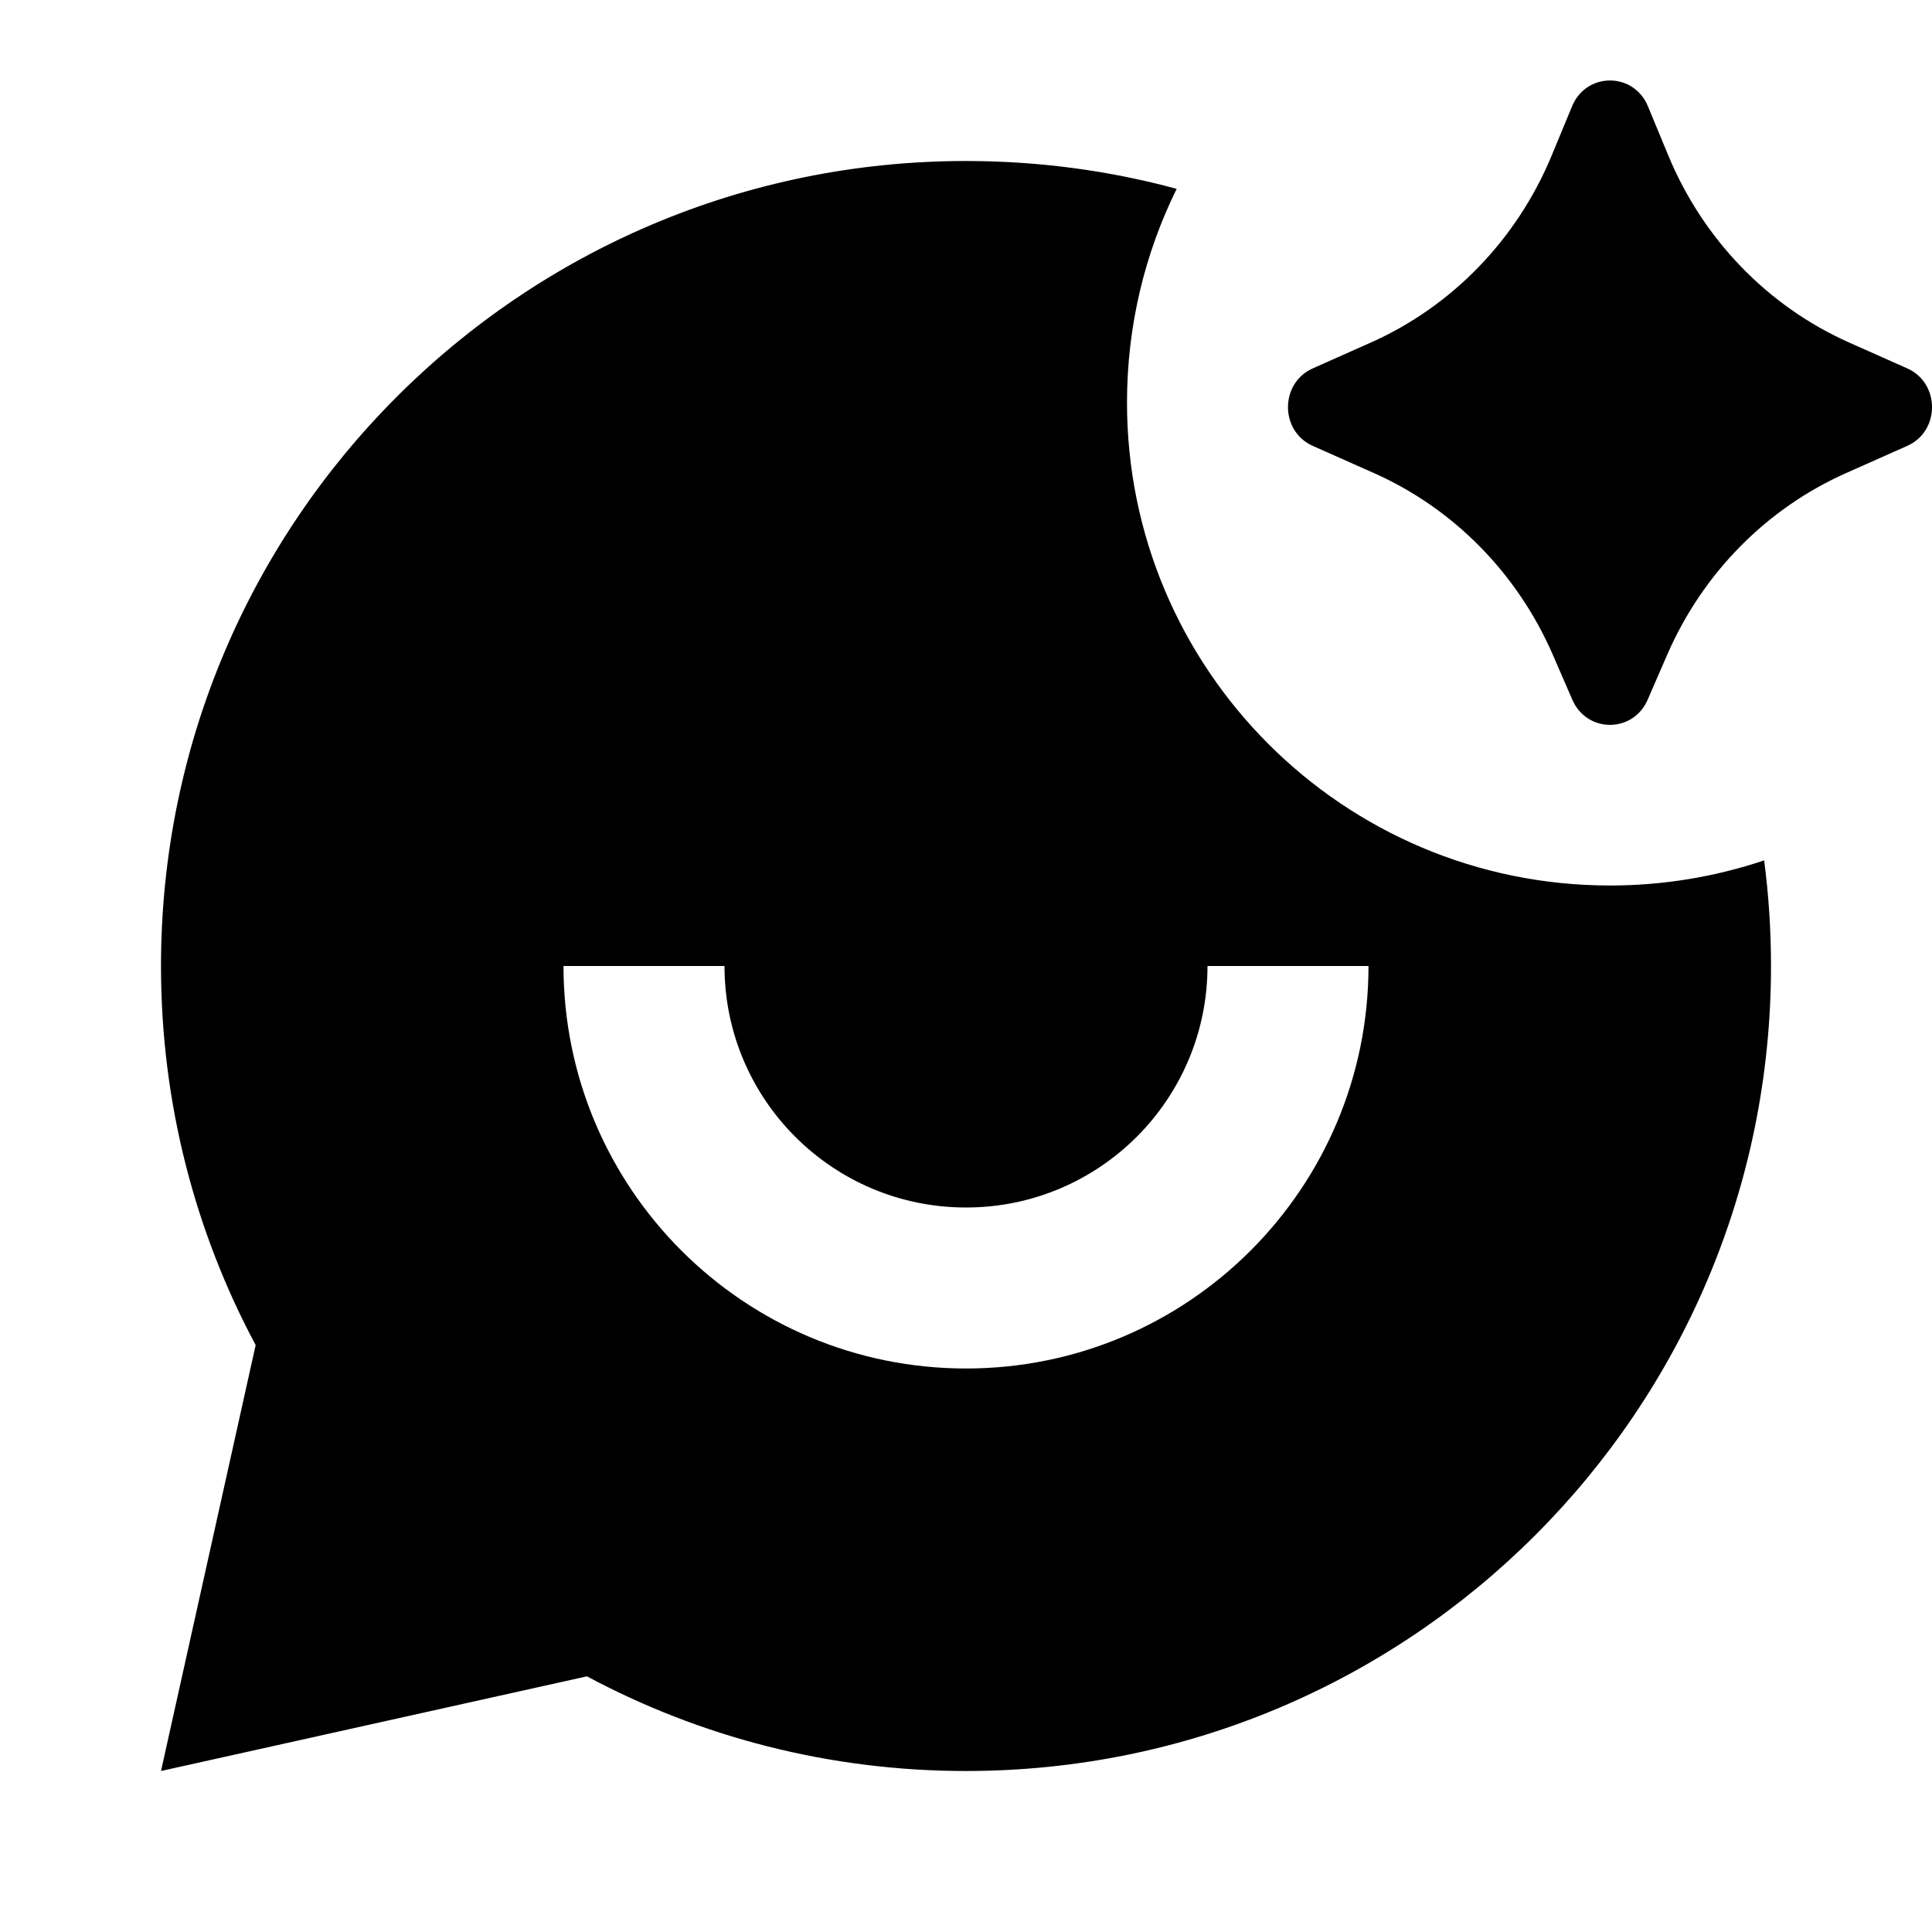
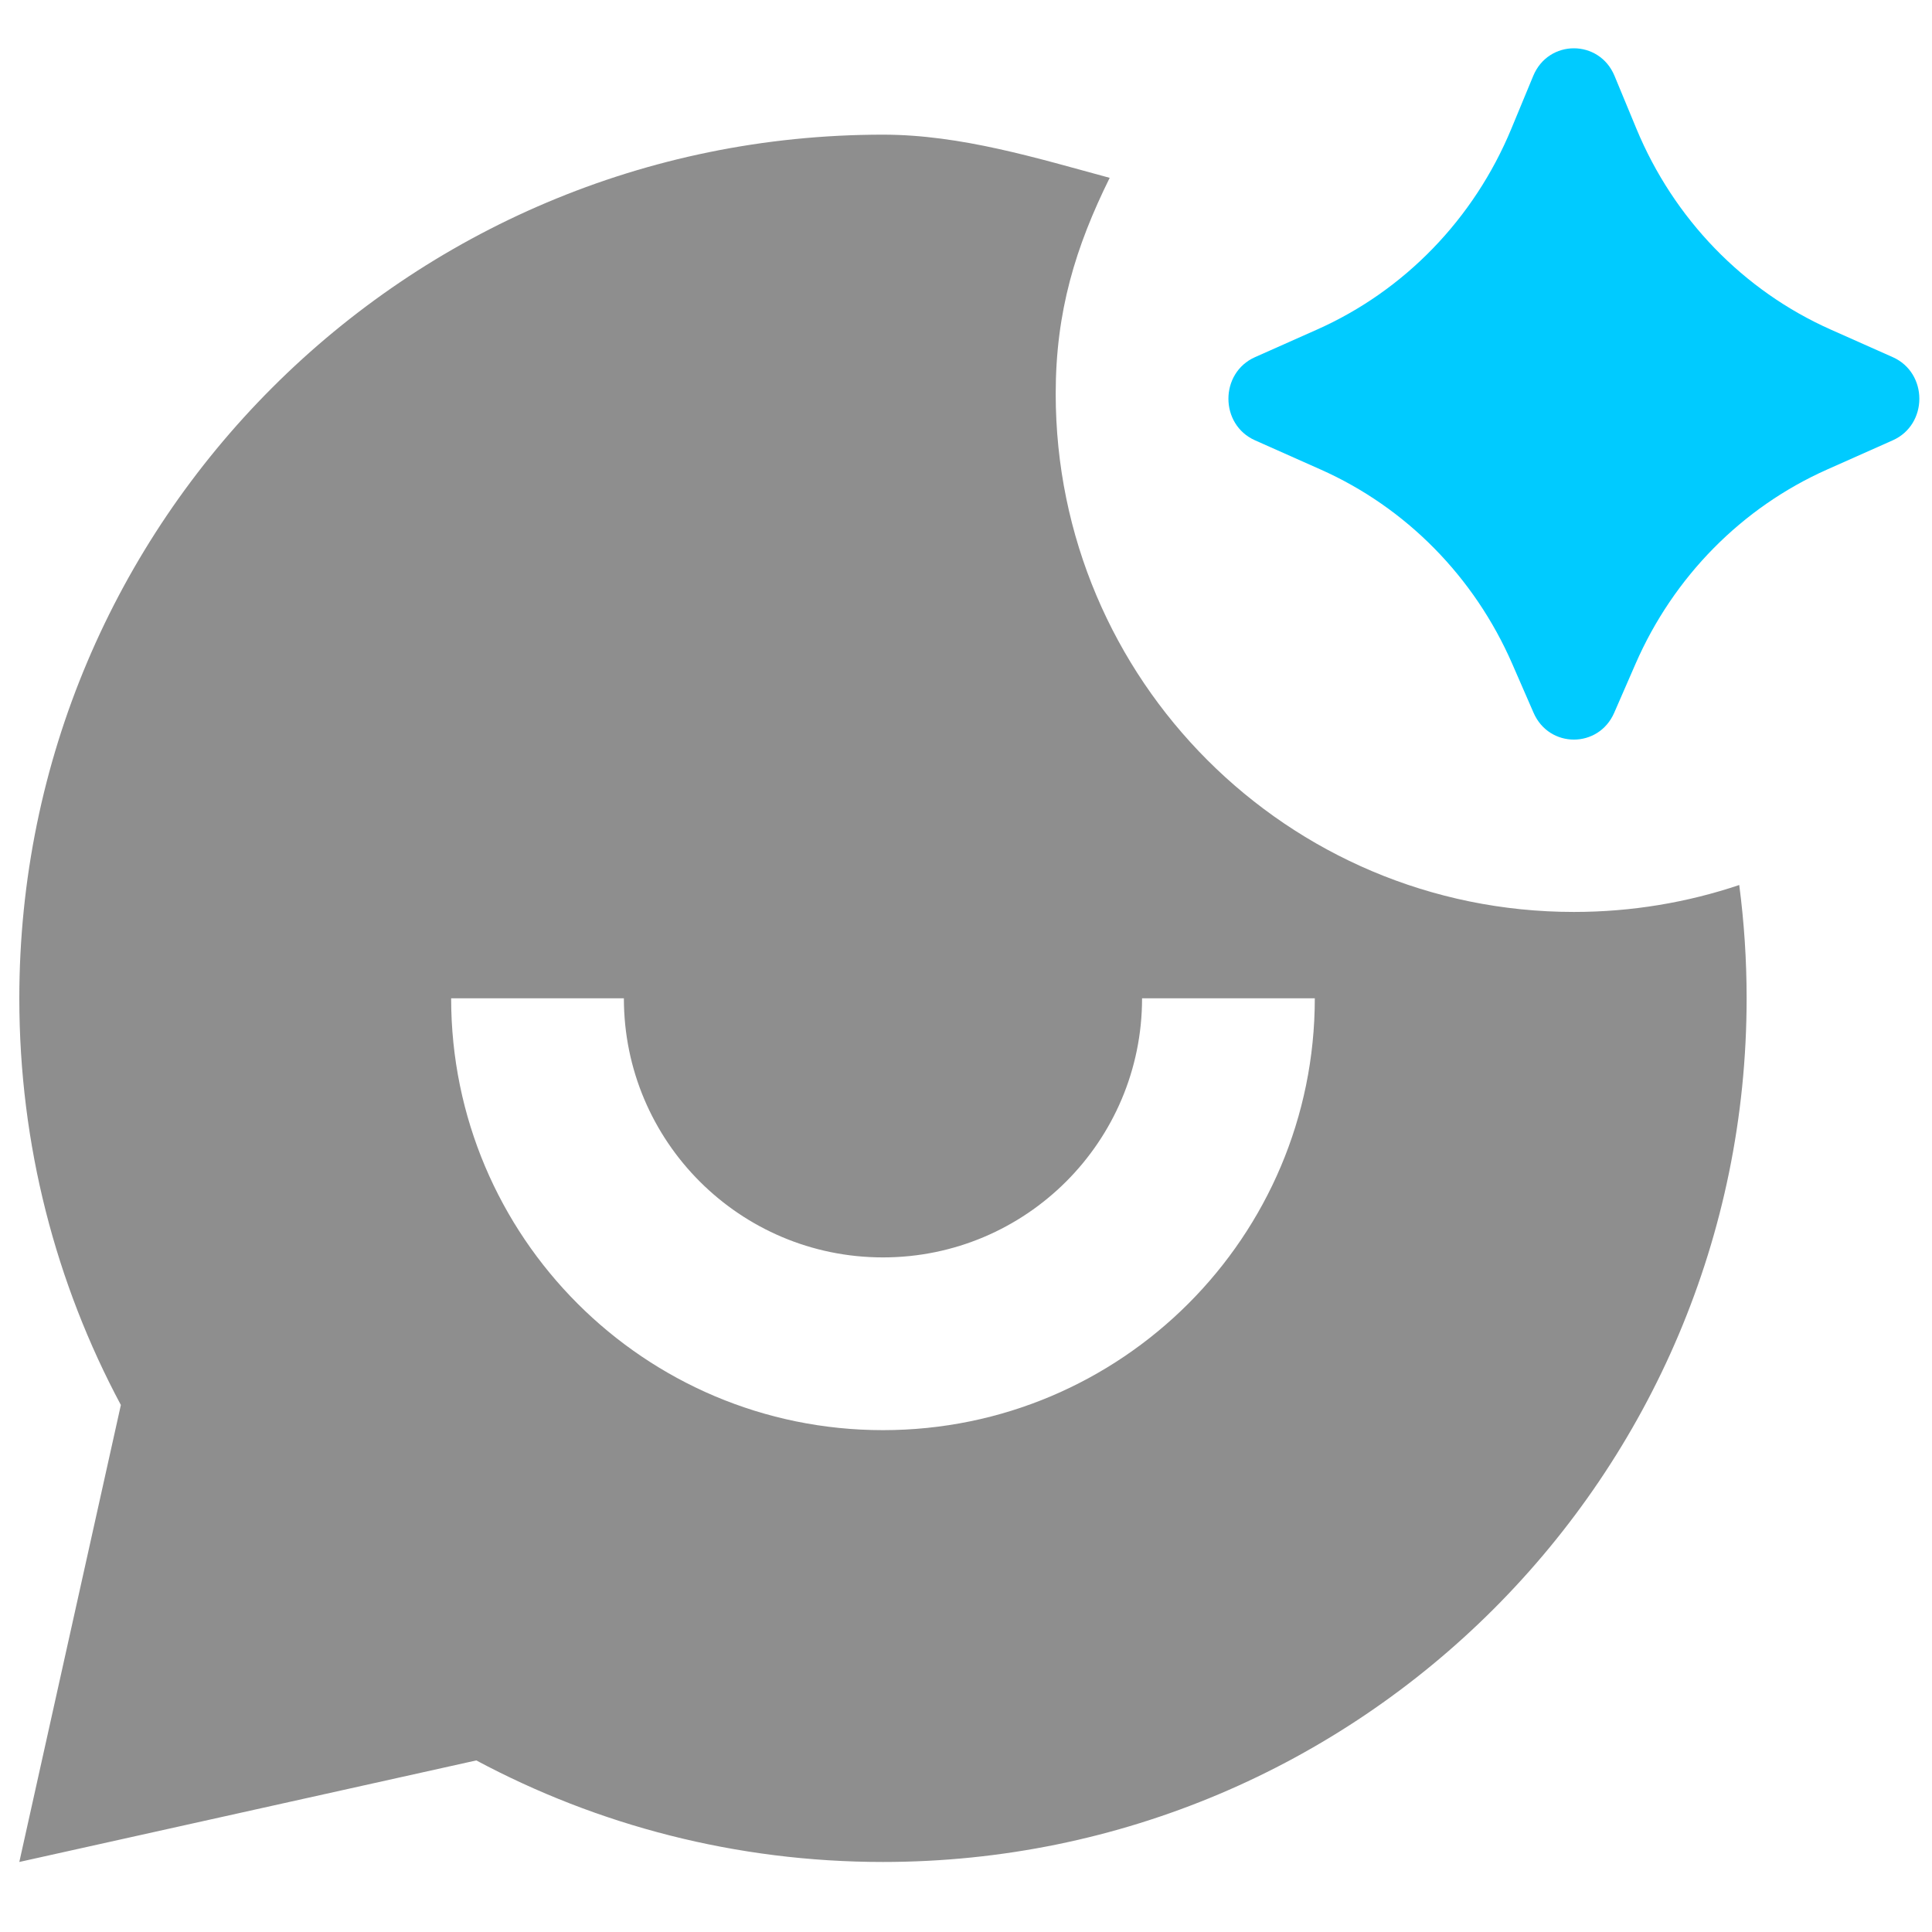
- <svg xmlns="http://www.w3.org/2000/svg" viewBox="0 0 24 24" fill="currentColor">
-   <path d="M20.713 8.128L20.467 8.694C20.286 9.108 19.714 9.108 19.533 8.694L19.287 8.128C18.847 7.119 18.055 6.316 17.068 5.877L16.308 5.539C15.897 5.357 15.897 4.759 16.308 4.576L17.025 4.257C18.038 3.807 18.844 2.974 19.276 1.931L19.529 1.32C19.706 0.893 20.294 0.893 20.471 1.32L20.724 1.931C21.156 2.974 21.962 3.807 22.975 4.257L23.692 4.576C24.103 4.759 24.103 5.357 23.692 5.539L22.932 5.877C21.945 6.316 21.153 7.119 20.713 8.128ZM20 11C20.669 11 21.313 10.89 21.915 10.688C21.971 11.117 22 11.555 22 12C22 17.523 17.523 22 12 22C10.297 22 8.694 21.575 7.291 20.824L2 22L3.176 16.709C2.425 15.306 2 13.703 2 12C2 6.477 6.477 2 12 2C12.906 2 13.783 2.12 14.617 2.346C14.222 3.146 14 4.047 14 5C14 8.314 16.686 11 20 11ZM7 12C7 14.761 9.239 17 12 17C14.761 17 17 14.761 17 12H15C15 13.657 13.657 15 12 15C10.343 15 9 13.657 9 12H7Z" />
+ <svg xmlns="http://www.w3.org/2000/svg" height="100" viewBox="0 0 100 100" width="100">
+   <path d="m0 0h100v100h-100z" fill="none" />
+   <path d="m81.464 47.202c2.993 0 5.872-.49 8.559-1.394.252 1.919.382 3.877.382 5.865 0 24.688-20.014 44.702-44.703 44.702-7.61 0-14.776-1.902-21.049-5.256l-23.653 5.256 5.256-23.653c-3.354-6.273-5.256-13.439-5.256-21.049 0-24.689 20.014-44.703 44.702-44.703 4.049 0 8.005 1.227 11.735 2.235-1.767 3.577-2.794 6.916-2.794 11.176 0 14.813 12.008 26.821 26.821 26.821zm-58.113 4.471c0 12.344 10.007 22.351 22.351 22.351s22.352-10.007 22.352-22.351h-8.941c0 7.406-6.004 13.41-13.411 13.41-7.406 0-13.41-6.004-13.41-13.41z" fill="#8e8e8e" />
+   <path d="m84.653 34.364-1.102 2.529c-.806 1.851-3.367 1.851-4.174 0l-1.102-2.529c-1.964-4.509-5.503-8.098-9.919-10.062l-3.396-1.511c-1.836-.816-1.836-3.488 0-4.305l3.206-1.426c4.529-2.014 8.132-5.737 10.062-10.399l1.132-2.733c.789-1.904 3.419-1.904 4.208 0l1.132 2.733c1.931 4.662 5.533 8.385 10.062 10.399l3.206 1.426c1.836.817 1.836 3.489 0 4.305l-3.396 1.511c-4.415 1.964-7.954 5.553-9.919 10.062z" fill="#00cbff" />
</svg>
